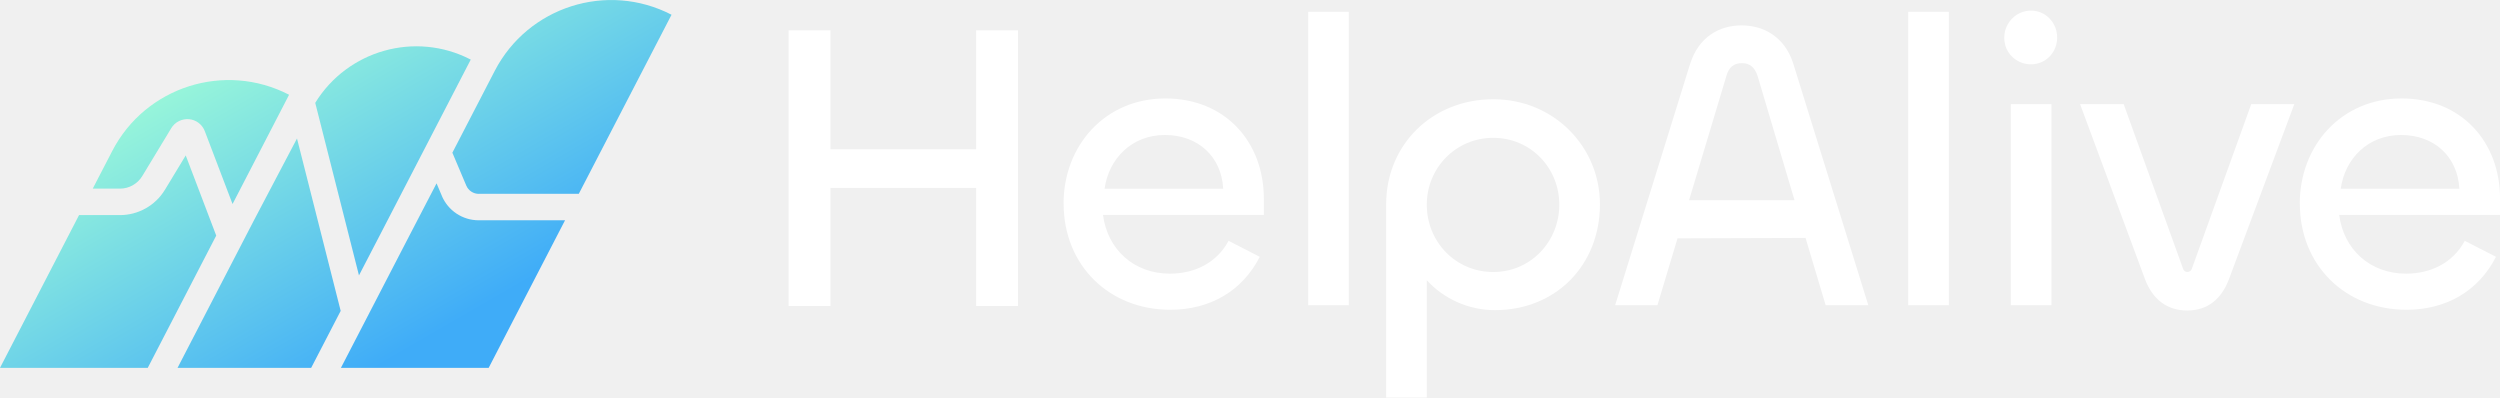
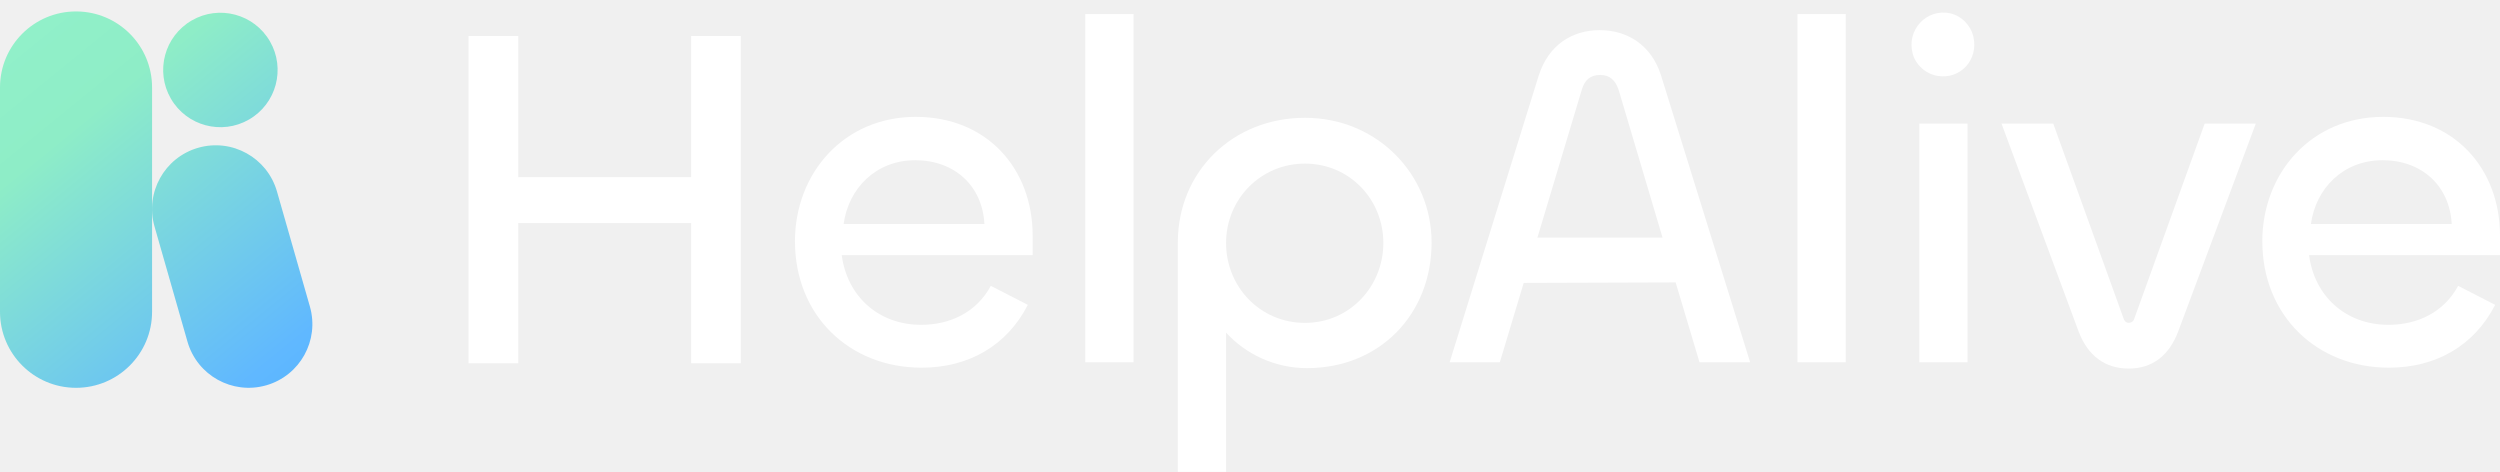
- <svg xmlns="http://www.w3.org/2000/svg" xmlns:xlink="http://www.w3.org/1999/xlink" id="_1" data-name="1" viewBox="0 0 534.52 85">
+ <svg xmlns="http://www.w3.org/2000/svg" viewBox="0 0.00 450.32 85.00">
  <defs>
-     <style>
-       .cls-1 {
-         fill: url(#New_Gradient_Swatch_1-2);
-       }
- 
-       .cls-2 {
-         fill: url(#New_Gradient_Swatch_1-6);
-       }
- 
-       .cls-3 {
-         fill: url(#New_Gradient_Swatch_1-3);
-       }
- 
-       .cls-4 {
-         fill: url(#New_Gradient_Swatch_1-5);
-       }
- 
-       .cls-5 {
-         fill: url(#New_Gradient_Swatch_1-4);
-       }
- 
-       .cls-6 {
-         fill: #fff;
-       }
- 
-       .cls-7 {
-         fill: url(#New_Gradient_Swatch_1);
-       }
-     </style>
-     <linearGradient id="New_Gradient_Swatch_1" data-name="New Gradient Swatch 1" x1="30.17" y1="11.88" x2="71.7" y2="83.73" gradientUnits="userSpaceOnUse">
+     <linearGradient id="haGP" x1="-27.53" y1="-11.1" x2="88.32" y2="131.28" gradientUnits="userSpaceOnUse">
      <stop offset="0" stop-color="#a3ffd6" />
+       <stop offset=".05" stop-color="#9df9d1" />
+       <stop offset=".18" stop-color="#91f0c9" />
+       <stop offset=".32" stop-color="#8eedc7" />
+       <stop offset=".72" stop-color="#60b8ff" />
      <stop offset="1" stop-color="#3facf8" />
    </linearGradient>
-     <linearGradient id="New_Gradient_Swatch_1-2" data-name="New Gradient Swatch 1" x1="3.34" y1="27.38" x2="44.87" y2="99.23" xlink:href="#New_Gradient_Swatch_1" />
-     <linearGradient id="New_Gradient_Swatch_1-3" data-name="New Gradient Swatch 1" x1="63.67" y1="-7.49" x2="105.21" y2="64.36" xlink:href="#New_Gradient_Swatch_1" />
-     <linearGradient id="New_Gradient_Swatch_1-4" data-name="New Gradient Swatch 1" x1="27.27" y1="13.55" x2="68.8" y2="85.4" xlink:href="#New_Gradient_Swatch_1" />
-     <linearGradient id="New_Gradient_Swatch_1-5" data-name="New Gradient Swatch 1" x1="58.06" y1="-4.24" x2="99.59" y2="67.6" xlink:href="#New_Gradient_Swatch_1" />
-     <linearGradient id="New_Gradient_Swatch_1-6" data-name="New Gradient Swatch 1" x1="94.59" y1="-25.36" x2="136.12" y2="46.49" xlink:href="#New_Gradient_Swatch_1" />
+     <linearGradient id="haGB" x1="-12.84" y1="-23.05" x2="103.01" y2="119.33" gradientTransform="translate(19 -12.97) rotate(15.97)" gradientUnits="userSpaceOnUse">
+       <stop offset="0" stop-color="#a3ffd6" />
+       <stop offset=".32" stop-color="#8eedc7" />
+       <stop offset=".72" stop-color="#60b8ff" />
+       <stop offset="1" stop-color="#3facf8" />
+     </linearGradient>
+     <linearGradient id="haGH" x1="8.54" y1="-40.44" x2="124.39" y2="101.93" gradientTransform="translate(91.64 52.64) rotate(-150)" gradientUnits="userSpaceOnUse">
+       <stop offset="0" stop-color="#a3ffd6" />
+       <stop offset=".32" stop-color="#8eedc7" />
+       <stop offset=".72" stop-color="#60b8ff" />
+       <stop offset="1" stop-color="#3facf8" />
+     </linearGradient>
  </defs>
-   <path class="cls-6" d="M168.61,65.43V6.48h8.95v25.43h31.14V6.48h8.95v58.95h-8.95v-25.25h-31.14v25.25h-8.95Z" />
-   <path class="cls-6" d="M227.4,43.51c0-12.37,8.86-22.46,21.76-22.46s21.06,9.39,21.06,21.4v3.51h-34.39c.97,7.37,6.58,12.55,14.3,12.55,5.26,0,10-2.28,12.55-7.02l6.67,3.42c-3.77,7.37-10.7,11.32-19.13,11.32-13.07,0-22.81-9.47-22.81-22.72ZM261.53,40.35c-.35-6.84-5.35-11.49-12.46-11.49s-12.02,5.09-12.9,11.49h25.35Z" />
-   <path class="cls-6" d="M288.39,2.53v62.73h-8.69V2.53h8.69Z" />
-   <path class="cls-6" d="M296.37,85v-41.32c0-12.81,9.91-22.46,22.9-22.46s22.81,10.18,22.81,22.46c0,12.98-9.39,22.63-22.46,22.63-5.79,0-11.05-2.54-14.56-6.4v25.09h-8.69ZM333.39,43.77c0-7.9-6.14-14.3-14.12-14.3s-14.21,6.4-14.21,14.3,6.14,14.39,14.21,14.39,14.12-6.58,14.12-14.39Z" />
-   <path class="cls-6" d="M361.39,13.59c1.76-5.53,6.05-8.16,10.97-8.16s9.3,2.63,11.05,8.16l16.05,51.67h-9.12l-4.3-14.39-27.37.09-4.3,14.3h-9.04l16.05-51.67ZM361.13,42.8h22.55l-7.9-26.58c-.61-1.84-1.67-2.72-3.33-2.72-1.76,0-2.81.88-3.33,2.72l-7.98,26.58Z" />
-   <path class="cls-6" d="M416.68,2.53v62.73h-8.69V2.53h8.69Z" />
-   <path class="cls-6" d="M428.75,9.69c-1.19-4.26,2.49-8.24,6.77-7.28,2.05.46,3.7,2.19,4.16,4.24.93,4.11-2.35,7.71-6.46,7.02-2.1-.35-3.91-1.94-4.48-3.99ZM438.62,22.27v42.99h-8.69V22.27h8.69Z" />
-   <path class="cls-6" d="M444.76,22.27h9.3l12.63,35c.09.44.44.88.96.88.61,0,.96-.44,1.05-.88l12.63-35h9.21l-13.95,37.37c-1.67,4.47-4.74,6.75-8.95,6.75s-7.37-2.28-9.04-6.75l-13.86-37.37Z" />
-   <path class="cls-6" d="M491.71,43.51c0-12.37,8.86-22.46,21.76-22.46s21.06,9.39,21.06,21.4v3.51h-34.39c.96,7.37,6.58,12.55,14.3,12.55,5.26,0,10-2.28,12.55-7.02l6.67,3.42c-3.77,7.37-10.7,11.32-19.13,11.32-13.07,0-22.81-9.47-22.81-22.72ZM525.83,40.35c-.35-6.84-5.35-11.49-12.46-11.49s-12.02,5.09-12.9,11.49h25.35Z" />
-   <path class="cls-7" d="M30.4,37.67l6.22-10.27c.8-1.31,2.24-2.03,3.78-1.92,1.55.14,2.84,1.13,3.39,2.57l5.93,15.57,12.09-23.36c-13.76-7.12-30.69-1.74-37.81,12.02l-4.17,8.05h5.84c1.92,0,3.73-1.02,4.73-2.66Z" />
-   <path class="cls-1" d="M35.24,40.6c-2.01,3.33-5.68,5.39-9.57,5.39h-8.77L0,78.65h31.59l14.64-28.28-6.52-17.14-4.46,7.37Z" />
-   <path class="cls-3" d="M81.45,49.83l19.2-37.09c-11.88-6.15-26.36-1.97-33.25,9.25l9.35,36.89,4.7-9.05Z" />
-   <polygon class="cls-5" points="54.35 47 37.96 78.65 66.53 78.65 72.84 66.47 63.5 29.61 54.35 47" />
-   <path class="cls-4" d="M94.47,41.87l-1.13-2.67-6.48,12.47-13.97,26.98h31.59l16.33-31.55h-18.45c-3.45,0-6.55-2.05-7.9-5.23Z" />
-   <path class="cls-2" d="M102.37,41.44h21.38L143.58,3.15c-13.76-7.12-30.69-1.74-37.81,12.02l-9.05,17.48,2.97,7.02c.46,1.08,1.51,1.78,2.69,1.78Z" />
+   <g transform="translate(0 2.06) scale(0.7507)">
+     <rect fill="url(#haGP)" x="0" y="0" width="36.49" height="90.31" rx="18.24" />
+     <rect fill="url(#haGB)" x="40.44" y="31.56" width="30.56" height="59.29" rx="15.28" transform="translate(-14.69 17.7) rotate(-15.97)" />
+     <rect fill="url(#haGH)" x="39.14" y=".31" width="27.46" height="27.46" rx="13.73" transform="translate(105.69 -.23) rotate(150)" />
+   </g>
+   <g fill="#fff" transform="translate(-84.21 0)">
+     <path d="M168.61,65.43V6.48h8.95v25.43h31.14V6.48h8.95v58.95h-8.95v-25.25h-31.14v25.25h-8.95Z" />
+     <path d="M227.4,43.51c0-12.37,8.86-22.46,21.76-22.46s21.06,9.39,21.06,21.4v3.51h-34.39c.97,7.37,6.58,12.55,14.3,12.55,5.26,0,10-2.28,12.55-7.02l6.67,3.42c-3.77,7.37-10.7,11.32-19.13,11.32-13.07,0-22.81-9.47-22.81-22.72ZM261.53,40.35c-.35-6.84-5.35-11.49-12.46-11.49s-12.02,5.09-12.9,11.49h25.35Z" />
+     <path d="M288.39,2.53v62.73h-8.69V2.53h8.69Z" />
+     <path d="M296.37,85v-41.32c0-12.81,9.91-22.46,22.9-22.46s22.81,10.18,22.81,22.46c0,12.98-9.39,22.63-22.46,22.63-5.79,0-11.05-2.54-14.56-6.4v25.09h-8.69ZM333.39,43.77c0-7.9-6.14-14.3-14.12-14.3s-14.21,6.4-14.21,14.3,6.14,14.39,14.21,14.39,14.12-6.58,14.12-14.39Z" />
+     <path d="M361.39,13.59c1.76-5.53,6.05-8.16,10.97-8.16s9.3,2.63,11.05,8.16l16.05,51.67h-9.12l-4.3-14.39-27.37.09-4.3,14.3h-9.04l16.05-51.67ZM361.13,42.8h22.55l-7.9-26.58c-.61-1.84-1.67-2.72-3.33-2.72-1.76,0-2.81.88-3.33,2.72l-7.98,26.58Z" />
+     <path d="M416.68,2.53v62.73h-8.69V2.53h8.69Z" />
+     <path d="M428.75,9.69c-1.19-4.26,2.49-8.24,6.77-7.28,2.05.46,3.7,2.19,4.16,4.24.93,4.11-2.35,7.71-6.46,7.02-2.1-.35-3.91-1.94-4.48-3.99ZM438.62,22.27v42.99h-8.69V22.27h8.69Z" />
+     <path d="M444.76,22.27h9.3l12.63,35c.09.44.44.88.96.88.61,0,.96-.44,1.05-.88l12.63-35h9.21l-13.95,37.37c-1.67,4.47-4.74,6.75-8.95,6.75s-7.37-2.28-9.04-6.75l-13.86-37.37Z" />
+     <path d="M491.71,43.51c0-12.37,8.86-22.46,21.76-22.46s21.06,9.39,21.06,21.4v3.51h-34.39c.96,7.37,6.58,12.55,14.3,12.55,5.26,0,10-2.28,12.55-7.02l6.67,3.42c-3.77,7.37-10.7,11.32-19.13,11.32-13.07,0-22.81-9.47-22.81-22.72ZM525.83,40.35c-.35-6.84-5.35-11.49-12.46-11.49s-12.02,5.09-12.9,11.49h25.35Z" />
+   </g>
</svg>
